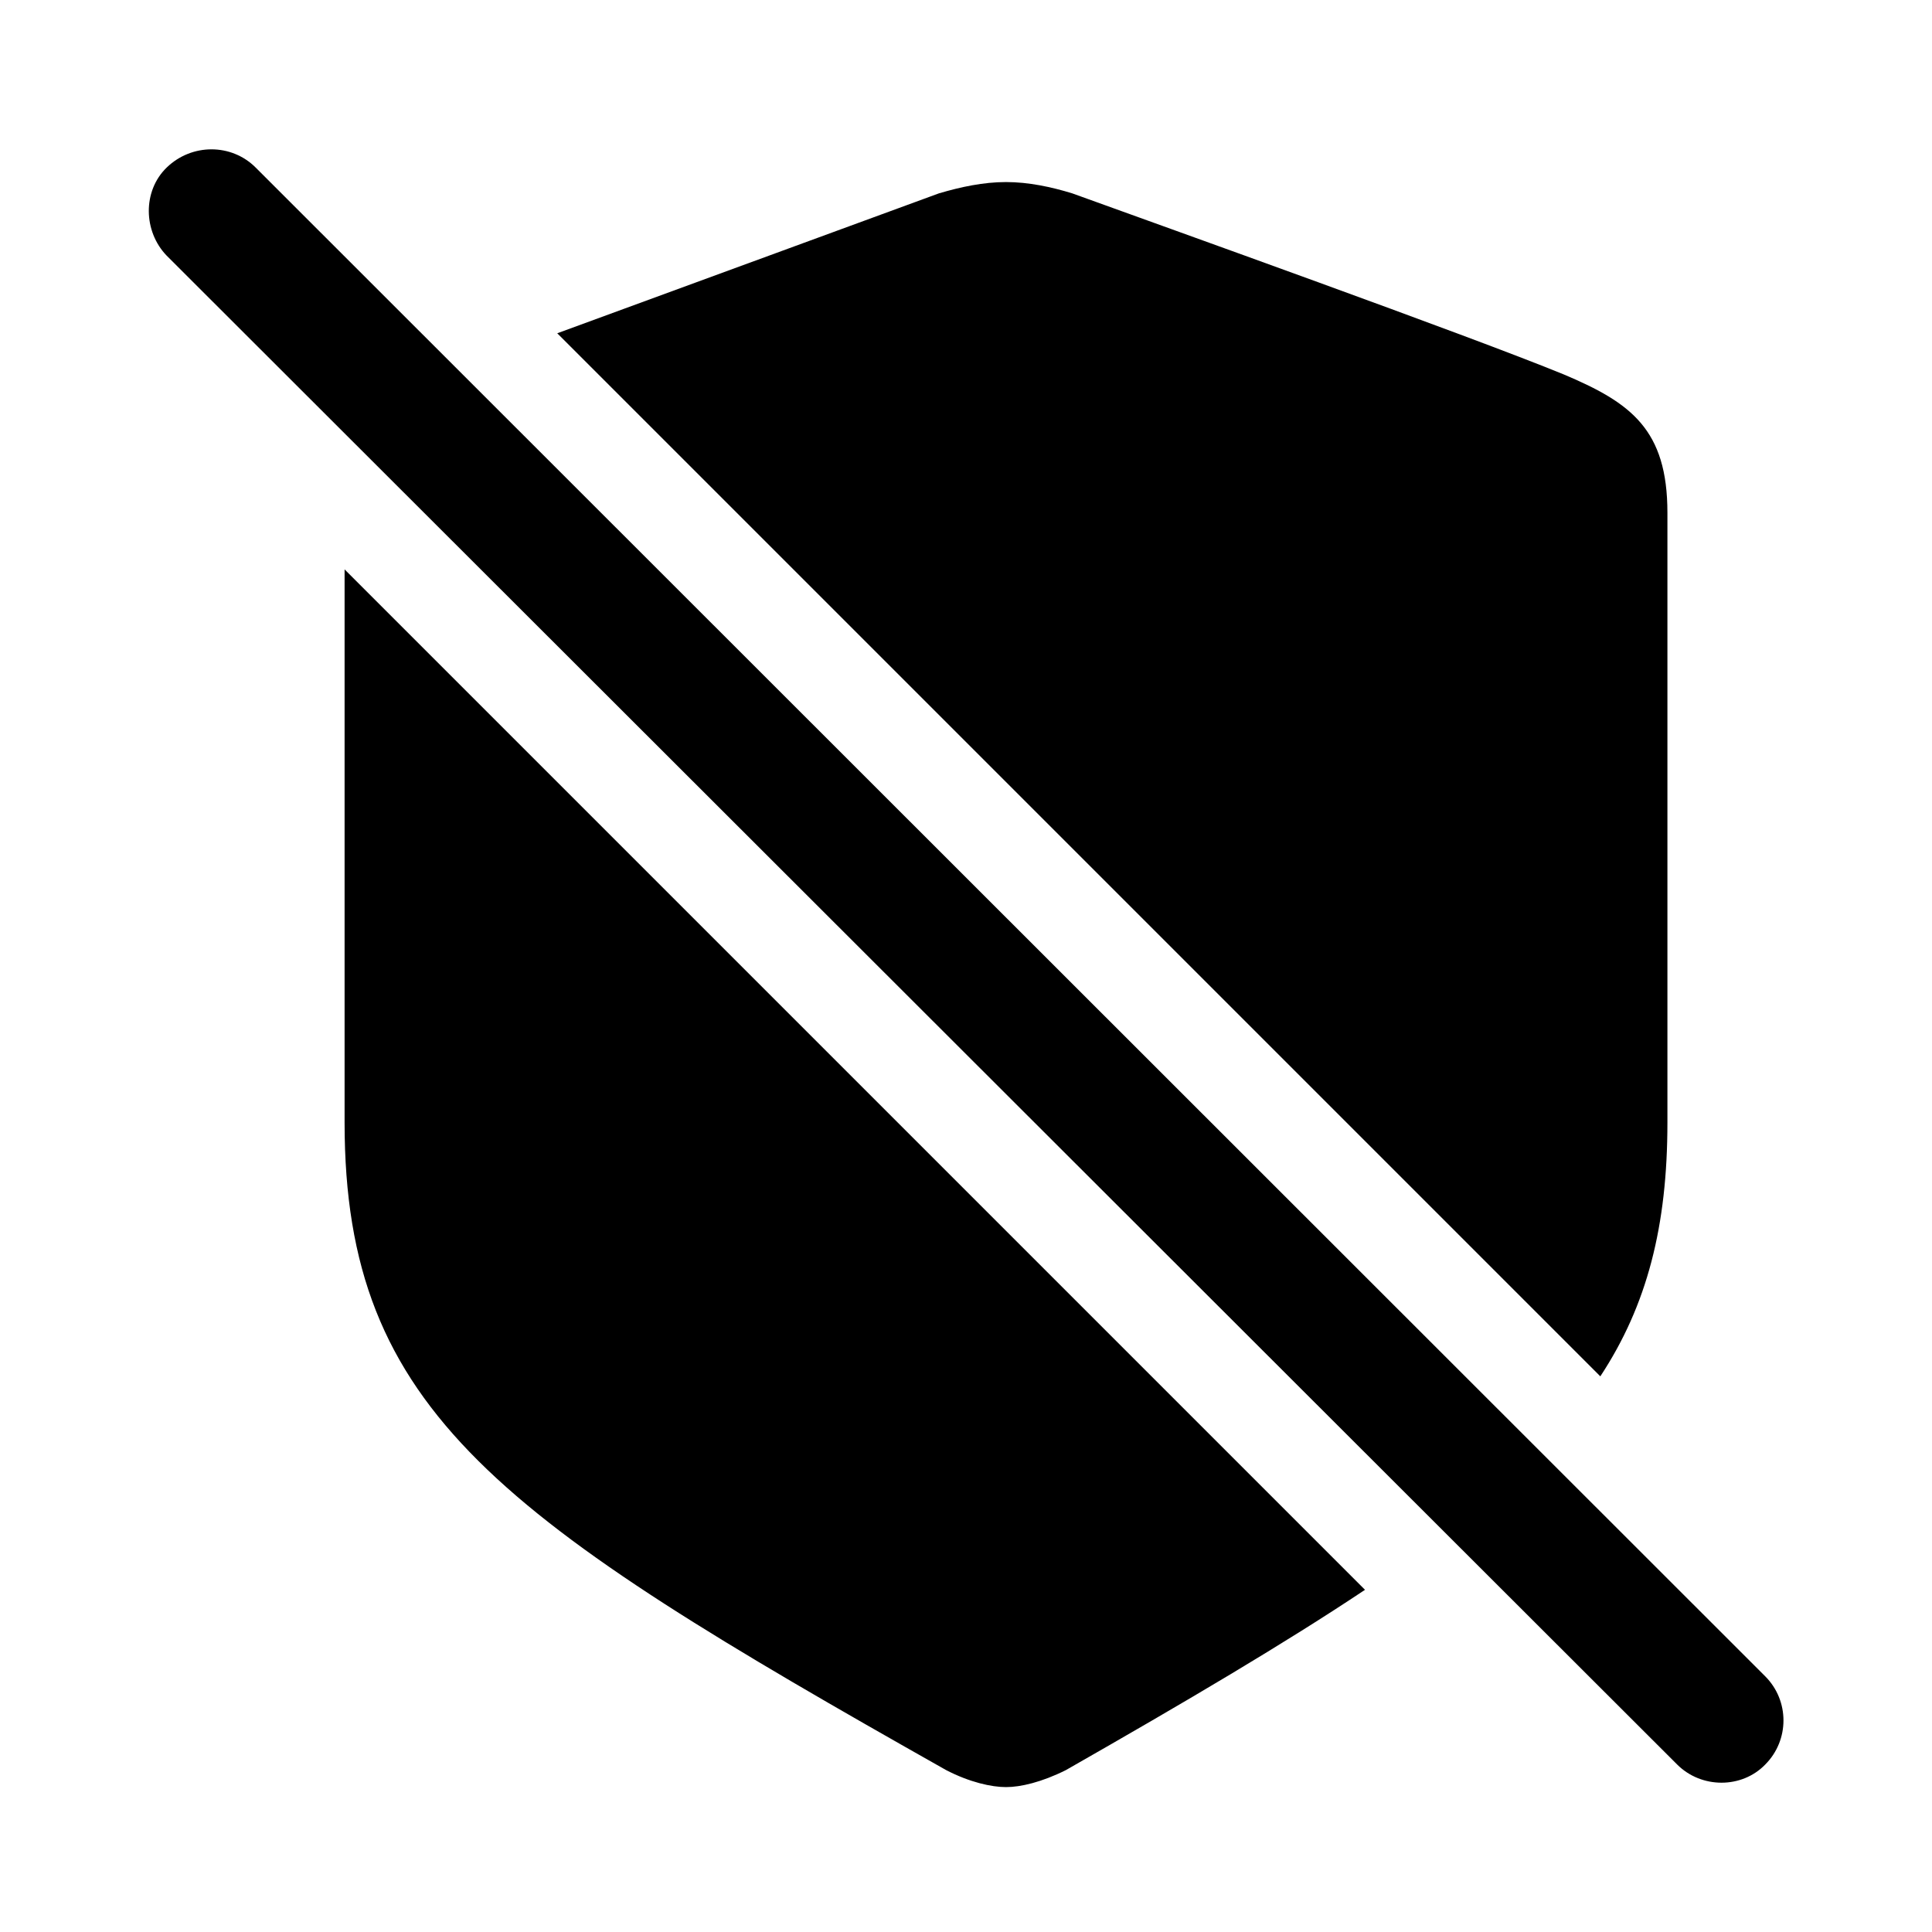
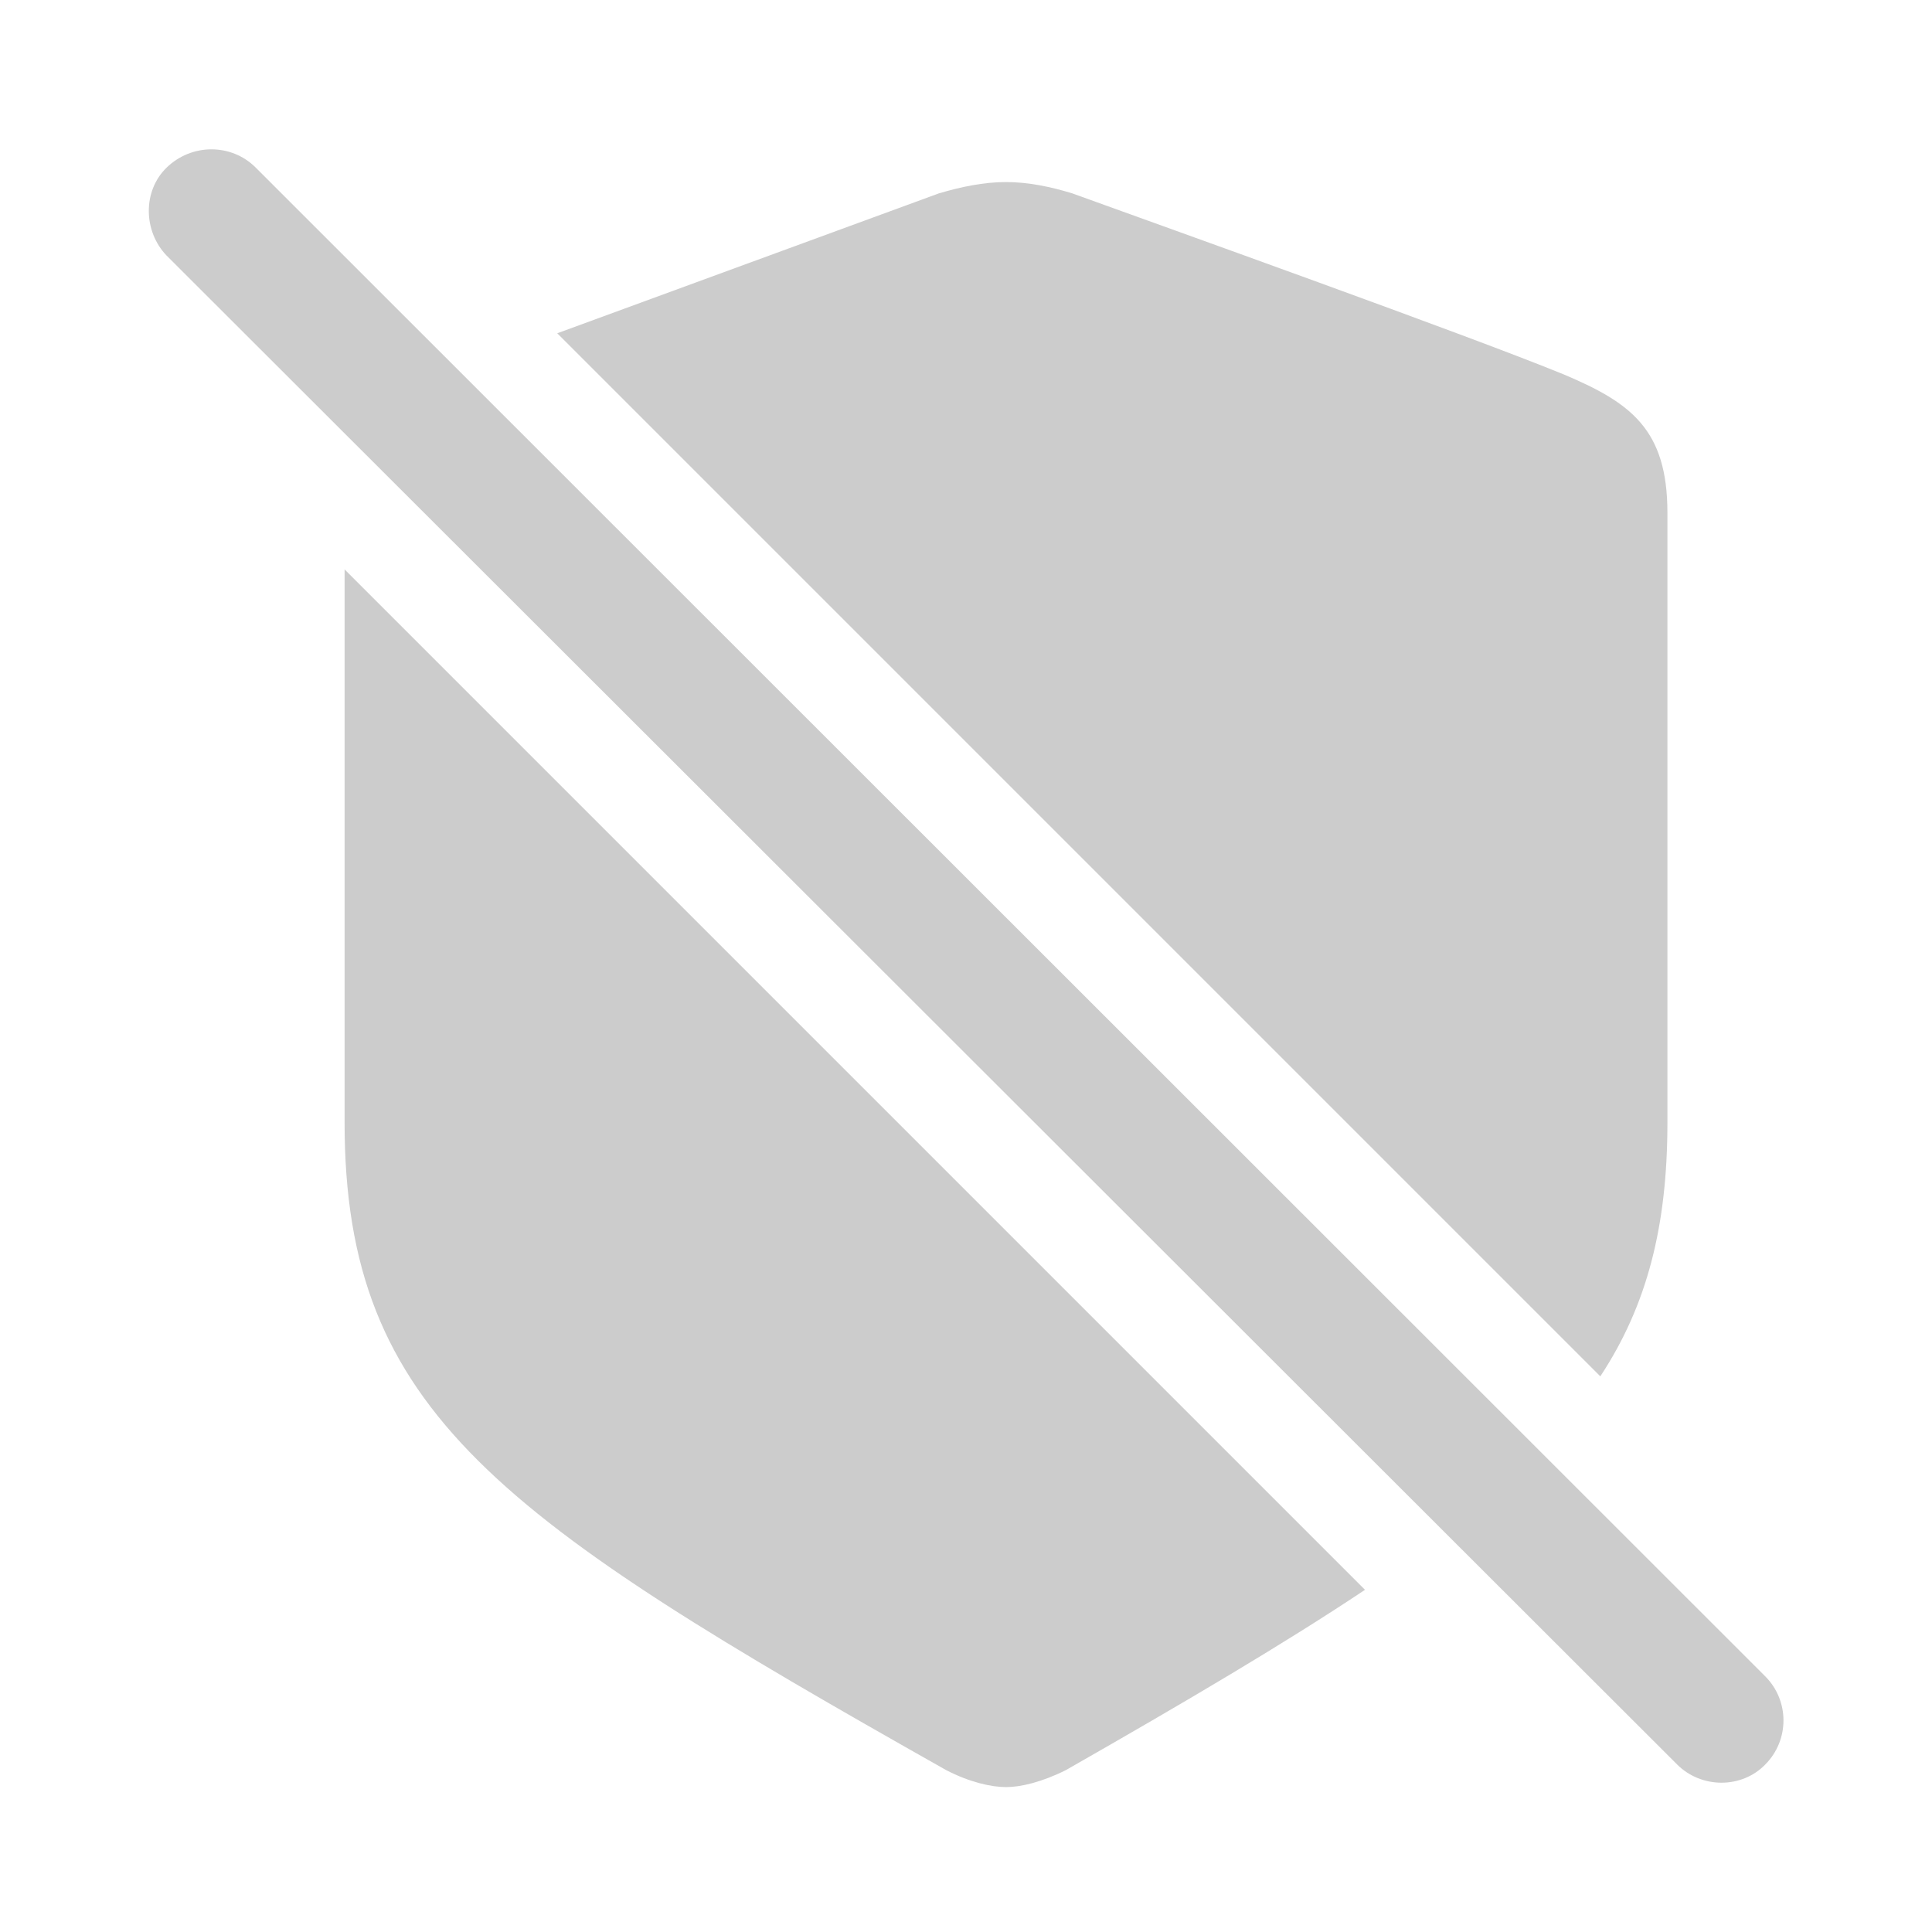
- <svg xmlns="http://www.w3.org/2000/svg" fill="#000000" width="800" height="800" viewBox="0 0 56 56">
+ <svg xmlns="http://www.w3.org/2000/svg" fill="#ccc" width="800" height="800" viewBox="0 0 56 56">
  <path d="M48.613 51.145c.703.703 1.875.703 2.554 0a1.81 1.81 0 0 0 0-2.555L7.41 4.856c-.703-.703-1.852-.703-2.578 0-.703.68-.68 1.851 0 2.555zM16.152 9.66l30.234 30.234c1.359-2.062 1.945-4.359 1.945-7.359V14.863c0-2.414-1.055-3.187-3-4.008-2.742-1.125-11.531-4.266-14.25-5.25-.609-.187-1.266-.328-1.922-.328s-1.312.141-1.945.328L16.152 9.66zm23.414 36.422L9.988 16.504v16.031c0 8.414 4.523 11.484 17.438 18.773.68.352 1.313.492 1.734.492s1.031-.141 1.734-.492c3.492-1.992 6.352-3.68 8.672-5.227z" />
</svg>
